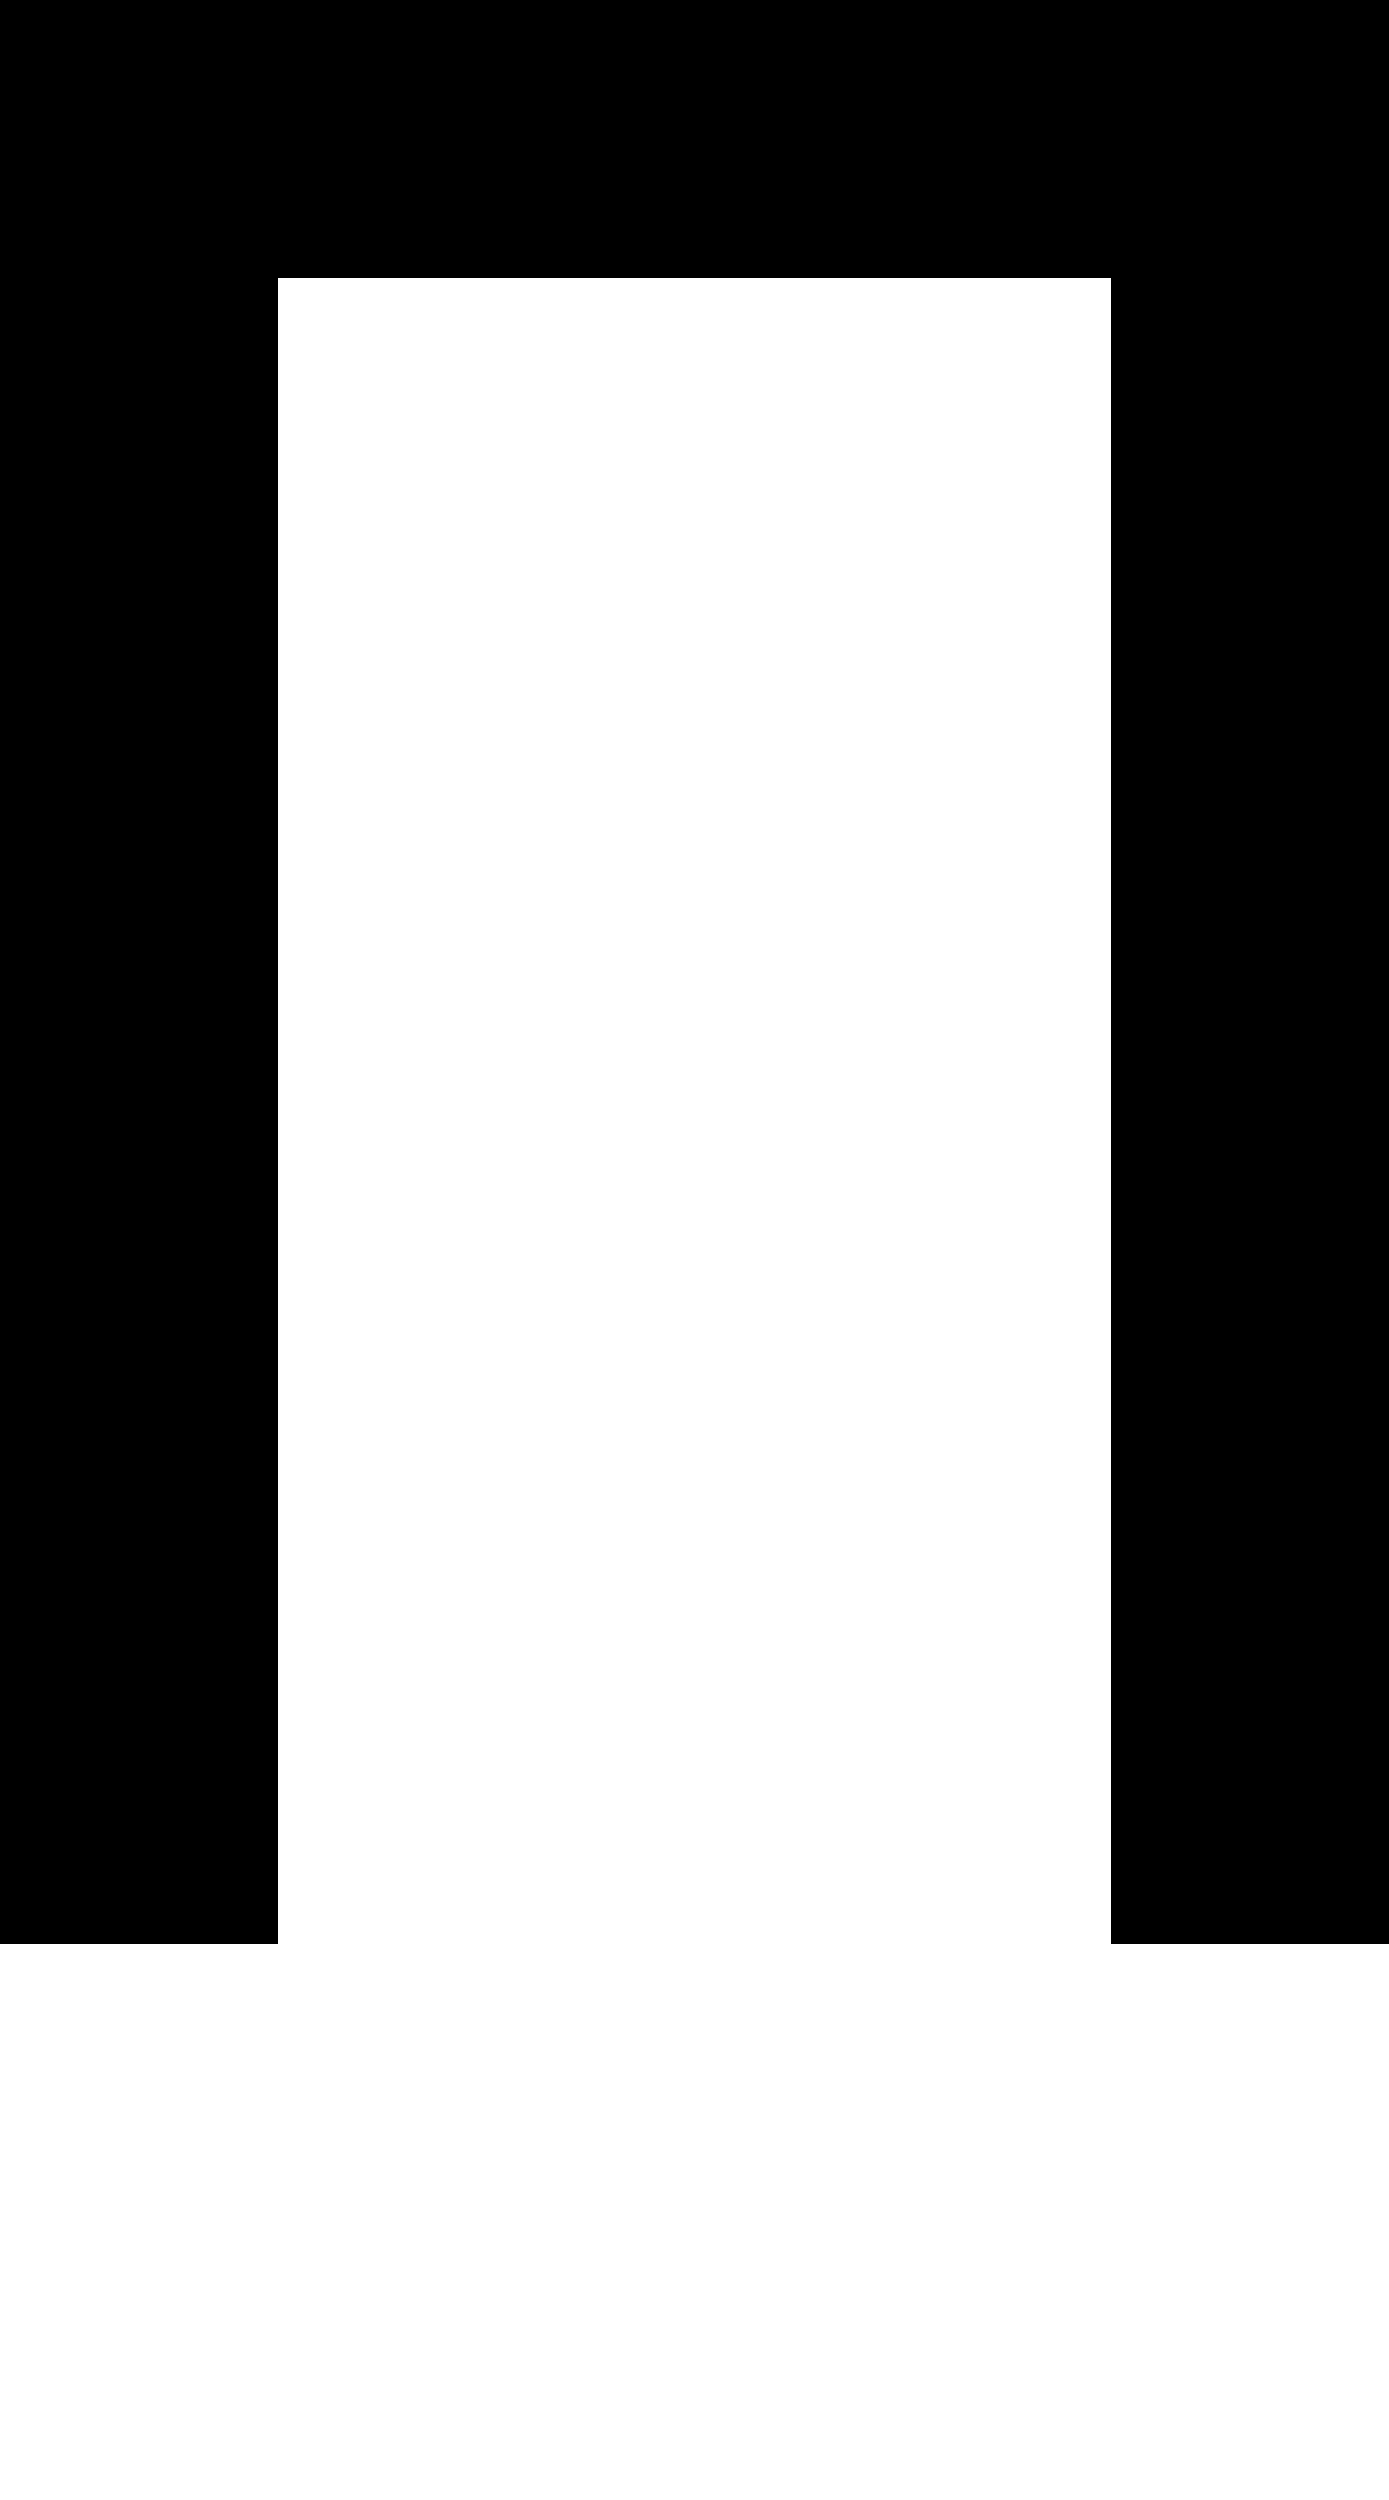
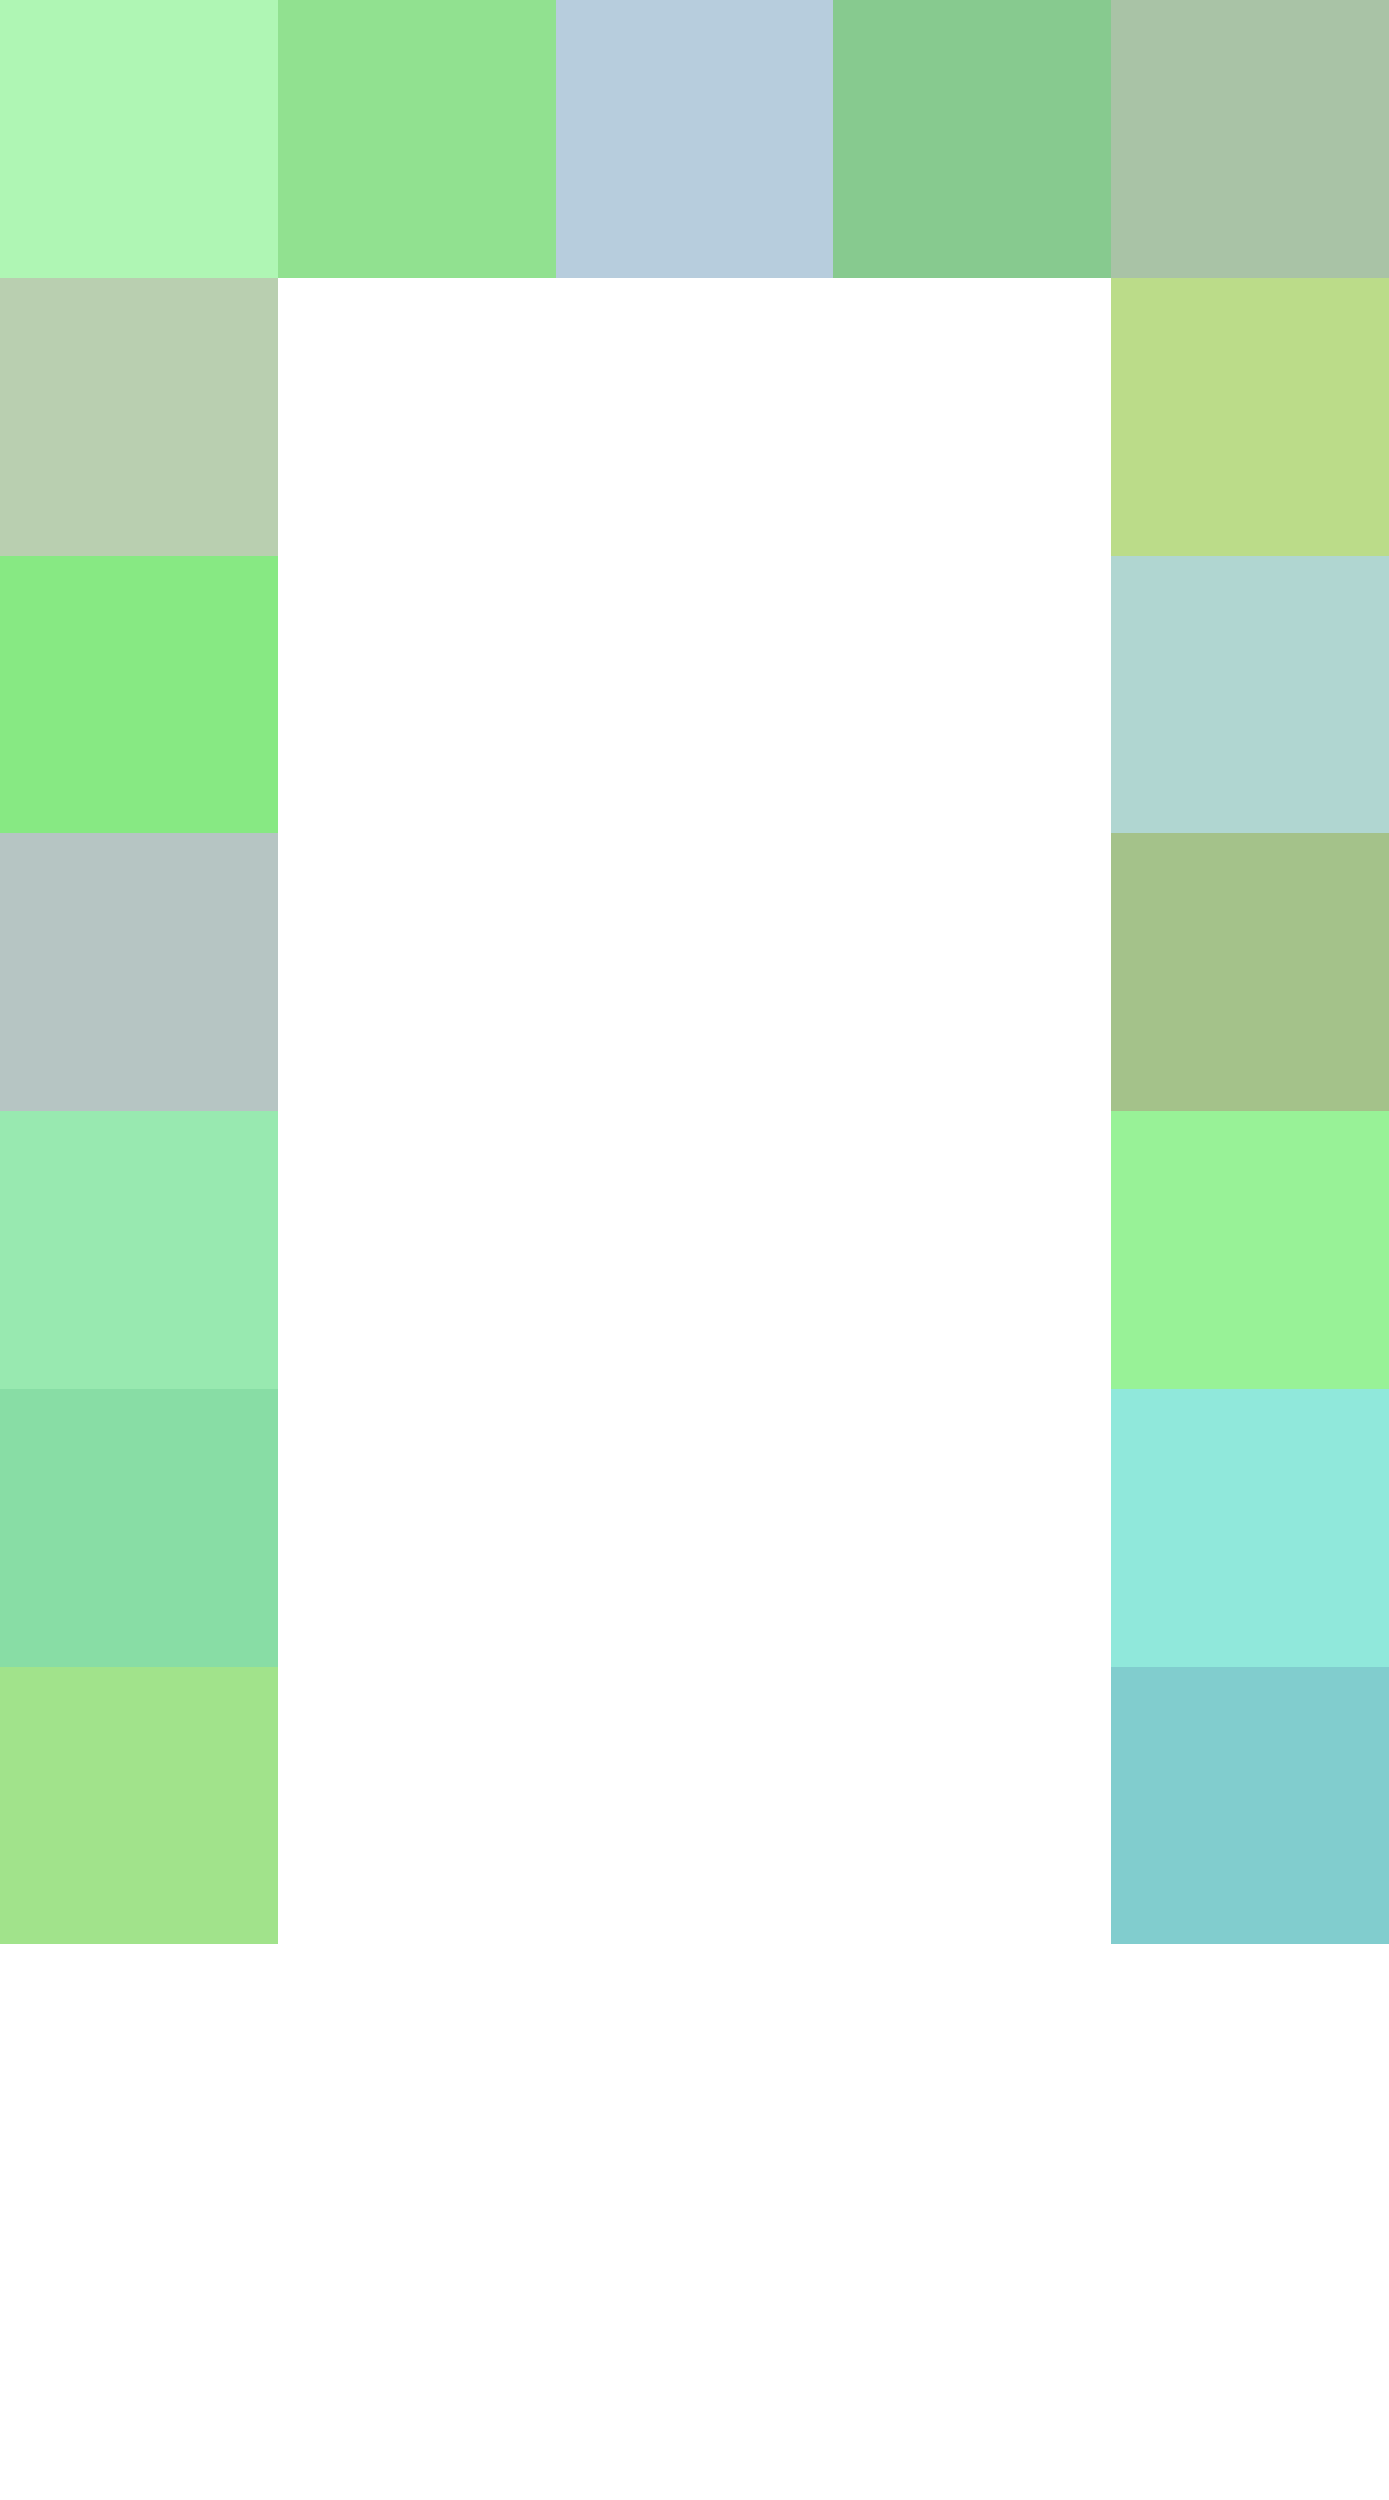
<svg xmlns="http://www.w3.org/2000/svg" width="120" height="216" viewBox="0 0 5 9" shape-rendering="crispEdges">
-   <g fill="black">
-     <rect x="0" y="0" width="1" height="1" />
-     <rect x="1" y="0" width="1" height="1" />
-     <rect x="2" y="0" width="1" height="1" />
-     <rect x="3" y="0" width="1" height="1" />
-     <rect x="4" y="0" width="1" height="1" />
-     <rect x="0" y="1" width="1" height="1" />
-     <rect x="4" y="1" width="1" height="1" />
-     <rect x="0" y="2" width="1" height="1" />
-     <rect x="4" y="2" width="1" height="1" />
-     <rect x="0" y="3" width="1" height="1" />
-     <rect x="4" y="3" width="1" height="1" />
-     <rect x="0" y="4" width="1" height="1" />
-     <rect x="4" y="4" width="1" height="1" />
-     <rect x="0" y="5" width="1" height="1" />
-     <rect x="4" y="5" width="1" height="1" />
-     <rect x="0" y="6" width="1" height="1" />
-     <rect x="4" y="6" width="1" height="1" />
+   <g>
+     <rect x="0" y="0" width="1" height="1" fill="rgb(97,238,106)" fill-opacity="0.500" />
+     <rect x="1" y="0" width="1" height="1" fill="rgb(37,196,34)" fill-opacity="0.500" />
+     <rect x="2" y="0" width="1" height="1" fill="rgb(113,156,188)" fill-opacity="0.500" />
+     <rect x="3" y="0" width="1" height="1" fill="rgb(17,150,33)" fill-opacity="0.500" />
+     <rect x="4" y="0" width="1" height="1" fill="rgb(85,137,78)" fill-opacity="0.500" />
+     <rect x="0" y="1" width="1" height="1" fill="rgb(116,161,98)" fill-opacity="0.500" />
+     <rect x="4" y="1" width="1" height="1" fill="rgb(121,187,21)" fill-opacity="0.500" />
+     <rect x="0" y="2" width="1" height="1" fill="rgb(16,212,9)" fill-opacity="0.500" />
+     <rect x="4" y="2" width="1" height="1" fill="rgb(99,175,164)" fill-opacity="0.500" />
+     <rect x="0" y="3" width="1" height="1" fill="rgb(111,141,137)" fill-opacity="0.500" />
+     <rect x="4" y="3" width="1" height="1" fill="rgb(74,134,23)" fill-opacity="0.500" />
+     <rect x="0" y="4" width="1" height="1" fill="rgb(51,213,99)" fill-opacity="0.500" />
+     <rect x="4" y="4" width="1" height="1" fill="rgb(50,231,49)" fill-opacity="0.500" />
+     <rect x="0" y="5" width="1" height="1" fill="rgb(18,188,77)" fill-opacity="0.500" />
+     <rect x="4" y="5" width="1" height="1" fill="rgb(34,210,185)" fill-opacity="0.500" />
+     <rect x="0" y="6" width="1" height="1" fill="rgb(69,200,24)" fill-opacity="0.500" />
+     <rect x="4" y="6" width="1" height="1" fill="rgb(4,157,158)" fill-opacity="0.500" />
  </g>
</svg>
